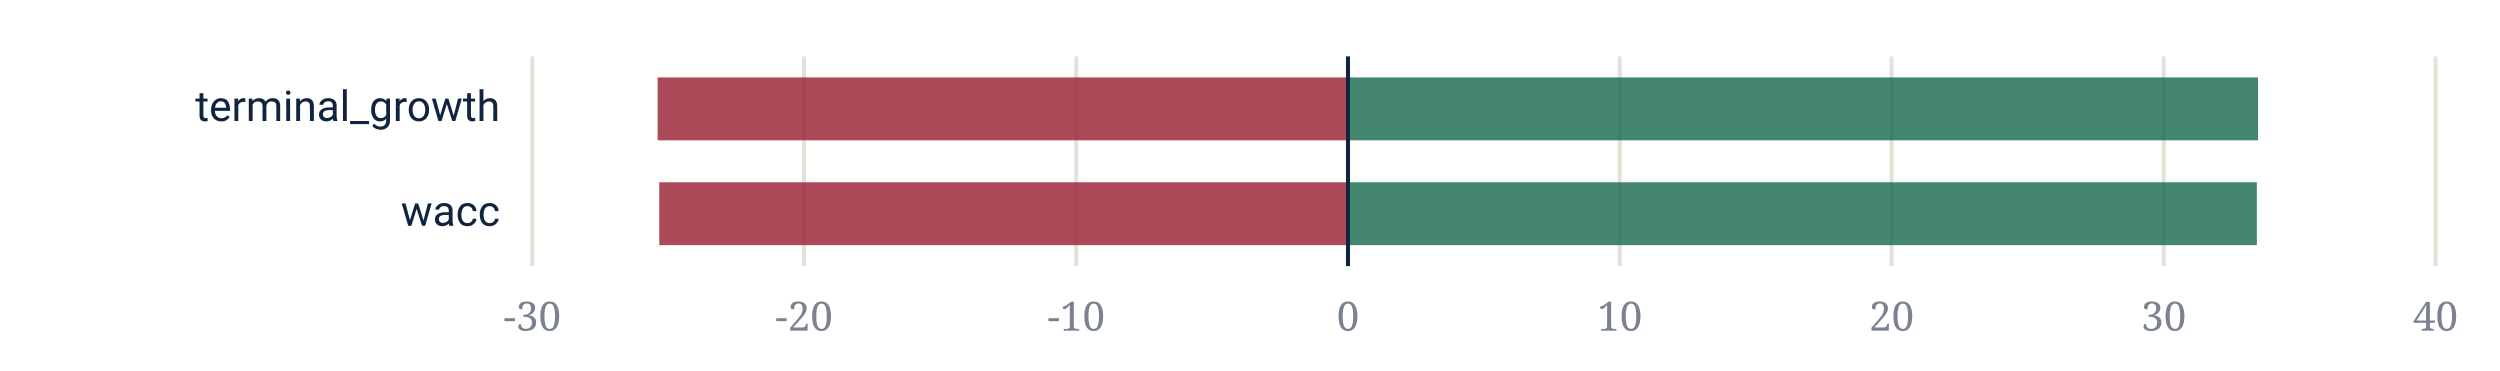
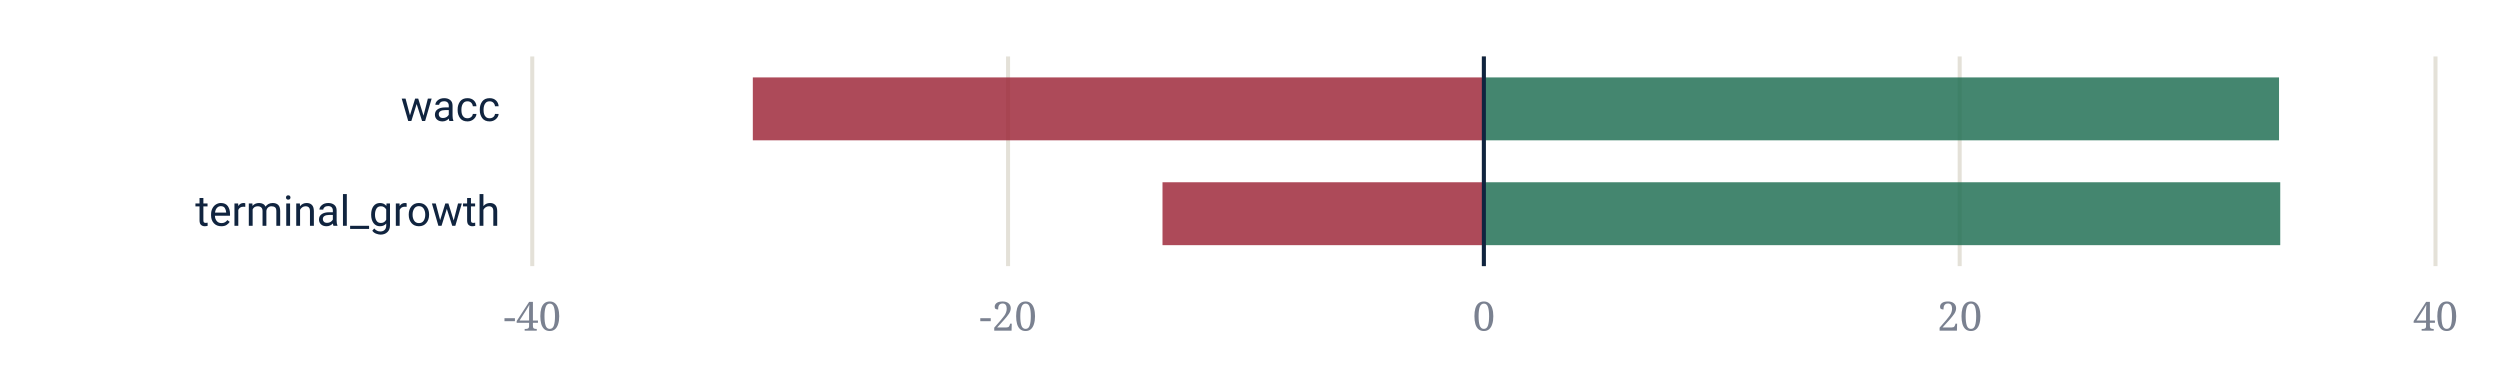
<svg xmlns="http://www.w3.org/2000/svg" viewBox="0 0 620 92">
  <line x1="132.0" y1="14" x2="132.0" y2="66" stroke="#e4e1d8" />
-   <text x="132.0" y="82" text-anchor="middle" font-size="10" fill="#7a8190" font-family="&quot;Iowan Old Style&quot;,Georgia,serif">-30</text>
-   <line x1="199.4" y1="14" x2="199.4" y2="66" stroke="#e4e1d8" />
-   <text x="199.4" y="82" text-anchor="middle" font-size="10" fill="#7a8190" font-family="&quot;Iowan Old Style&quot;,Georgia,serif">-20</text>
-   <line x1="266.9" y1="14" x2="266.9" y2="66" stroke="#e4e1d8" />
-   <text x="266.9" y="82" text-anchor="middle" font-size="10" fill="#7a8190" font-family="&quot;Iowan Old Style&quot;,Georgia,serif">-10</text>
-   <line x1="334.3" y1="14" x2="334.3" y2="66" stroke="#cfc8b8" />
-   <text x="334.3" y="82" text-anchor="middle" font-size="10" fill="#7a8190" font-family="&quot;Iowan Old Style&quot;,Georgia,serif">0</text>
-   <line x1="401.7" y1="14" x2="401.7" y2="66" stroke="#e4e1d8" />
-   <text x="401.7" y="82" text-anchor="middle" font-size="10" fill="#7a8190" font-family="&quot;Iowan Old Style&quot;,Georgia,serif">10</text>
-   <line x1="469.1" y1="14" x2="469.1" y2="66" stroke="#e4e1d8" />
-   <text x="469.1" y="82" text-anchor="middle" font-size="10" fill="#7a8190" font-family="&quot;Iowan Old Style&quot;,Georgia,serif">20</text>
-   <line x1="536.6" y1="14" x2="536.6" y2="66" stroke="#e4e1d8" />
-   <text x="536.6" y="82" text-anchor="middle" font-size="10" fill="#7a8190" font-family="&quot;Iowan Old Style&quot;,Georgia,serif">30</text>
+   <text x="132.0" y="82" text-anchor="middle" font-size="10" fill="#7a8190" font-family="&quot;Iowan Old Style&quot;,Georgia,serif">-40</text>
+   <line x1="250.0" y1="14" x2="250.0" y2="66" stroke="#e4e1d8" />
+   <text x="250.0" y="82" text-anchor="middle" font-size="10" fill="#7a8190" font-family="&quot;Iowan Old Style&quot;,Georgia,serif">-20</text>
+   <line x1="368.0" y1="14" x2="368.0" y2="66" stroke="#cfc8b8" />
+   <text x="368.0" y="82" text-anchor="middle" font-size="10" fill="#7a8190" font-family="&quot;Iowan Old Style&quot;,Georgia,serif">0</text>
+   <line x1="486.0" y1="14" x2="486.0" y2="66" stroke="#e4e1d8" />
+   <text x="486.0" y="82" text-anchor="middle" font-size="10" fill="#7a8190" font-family="&quot;Iowan Old Style&quot;,Georgia,serif">20</text>
  <line x1="604.0" y1="14" x2="604.0" y2="66" stroke="#e4e1d8" />
  <text x="604.0" y="82" text-anchor="middle" font-size="10" fill="#7a8190" font-family="&quot;Iowan Old Style&quot;,Georgia,serif">40</text>
-   <text x="124" y="30.0" text-anchor="end" font-size="10.5" fill="#10243f" font-family="-apple-system,BlinkMacSystemFont,'Segoe UI',Roboto,sans-serif">terminal_growth</text>
-   <rect class="fq-hb" x="163.1" y="19.2" width="171.1" height="15.6" fill="#9b2335" fill-opacity="0.82" data-cx="163.1" data-cy="27.0" data-label="terminal_growth" data-val="−25" />
-   <rect class="fq-hb" x="334.3" y="19.2" width="225.7" height="15.6" fill="#1b6b4f" fill-opacity="0.82" data-cx="560.0" data-cy="27.0" data-label="terminal_growth" data-val="+33" />
-   <text x="124" y="56.0" text-anchor="end" font-size="10.5" fill="#10243f" font-family="-apple-system,BlinkMacSystemFont,'Segoe UI',Roboto,sans-serif">wacc</text>
-   <rect class="fq-hb" x="163.5" y="45.2" width="170.8" height="15.6" fill="#9b2335" fill-opacity="0.82" data-cx="163.5" data-cy="53.0" data-label="wacc" data-val="−25" />
-   <rect class="fq-hb" x="334.3" y="45.2" width="225.4" height="15.6" fill="#1b6b4f" fill-opacity="0.82" data-cx="559.7" data-cy="53.0" data-label="wacc" data-val="+33" />
-   <line x1="334.3" y1="14" x2="334.3" y2="66" stroke="#10243f" />
+   <text x="124" y="30.0" text-anchor="end" font-size="10.5" fill="#10243f" font-family="-apple-system,BlinkMacSystemFont,'Segoe UI',Roboto,sans-serif">wacc</text>
+   <rect class="fq-hb" x="186.7" y="19.2" width="181.3" height="15.6" fill="#9b2335" fill-opacity="0.82" data-cx="186.7" data-cy="27.0" data-label="wacc" data-val="−31" />
+   <rect class="fq-hb" x="368.0" y="19.2" width="197.2" height="15.6" fill="#1b6b4f" fill-opacity="0.82" data-cx="565.2" data-cy="27.0" data-label="wacc" data-val="+33" />
+   <text x="124" y="56.0" text-anchor="end" font-size="10.5" fill="#10243f" font-family="-apple-system,BlinkMacSystemFont,'Segoe UI',Roboto,sans-serif">terminal_growth</text>
+   <rect class="fq-hb" x="288.3" y="45.2" width="79.7" height="15.6" fill="#9b2335" fill-opacity="0.82" data-cx="288.3" data-cy="53.0" data-label="terminal_growth" data-val="−14" />
+   <rect class="fq-hb" x="368.0" y="45.2" width="197.5" height="15.6" fill="#1b6b4f" fill-opacity="0.82" data-cx="565.5" data-cy="53.0" data-label="terminal_growth" data-val="+33" />
+   <line x1="368.0" y1="14" x2="368.0" y2="66" stroke="#10243f" />
  <line class="fq-cross" x1="0" x2="0" y1="14" y2="66" style="visibility:hidden" pointer-events="none" />
  <circle class="fq-mk" r="3.5" cx="0" cy="0" style="visibility:hidden" pointer-events="none" />
</svg>
